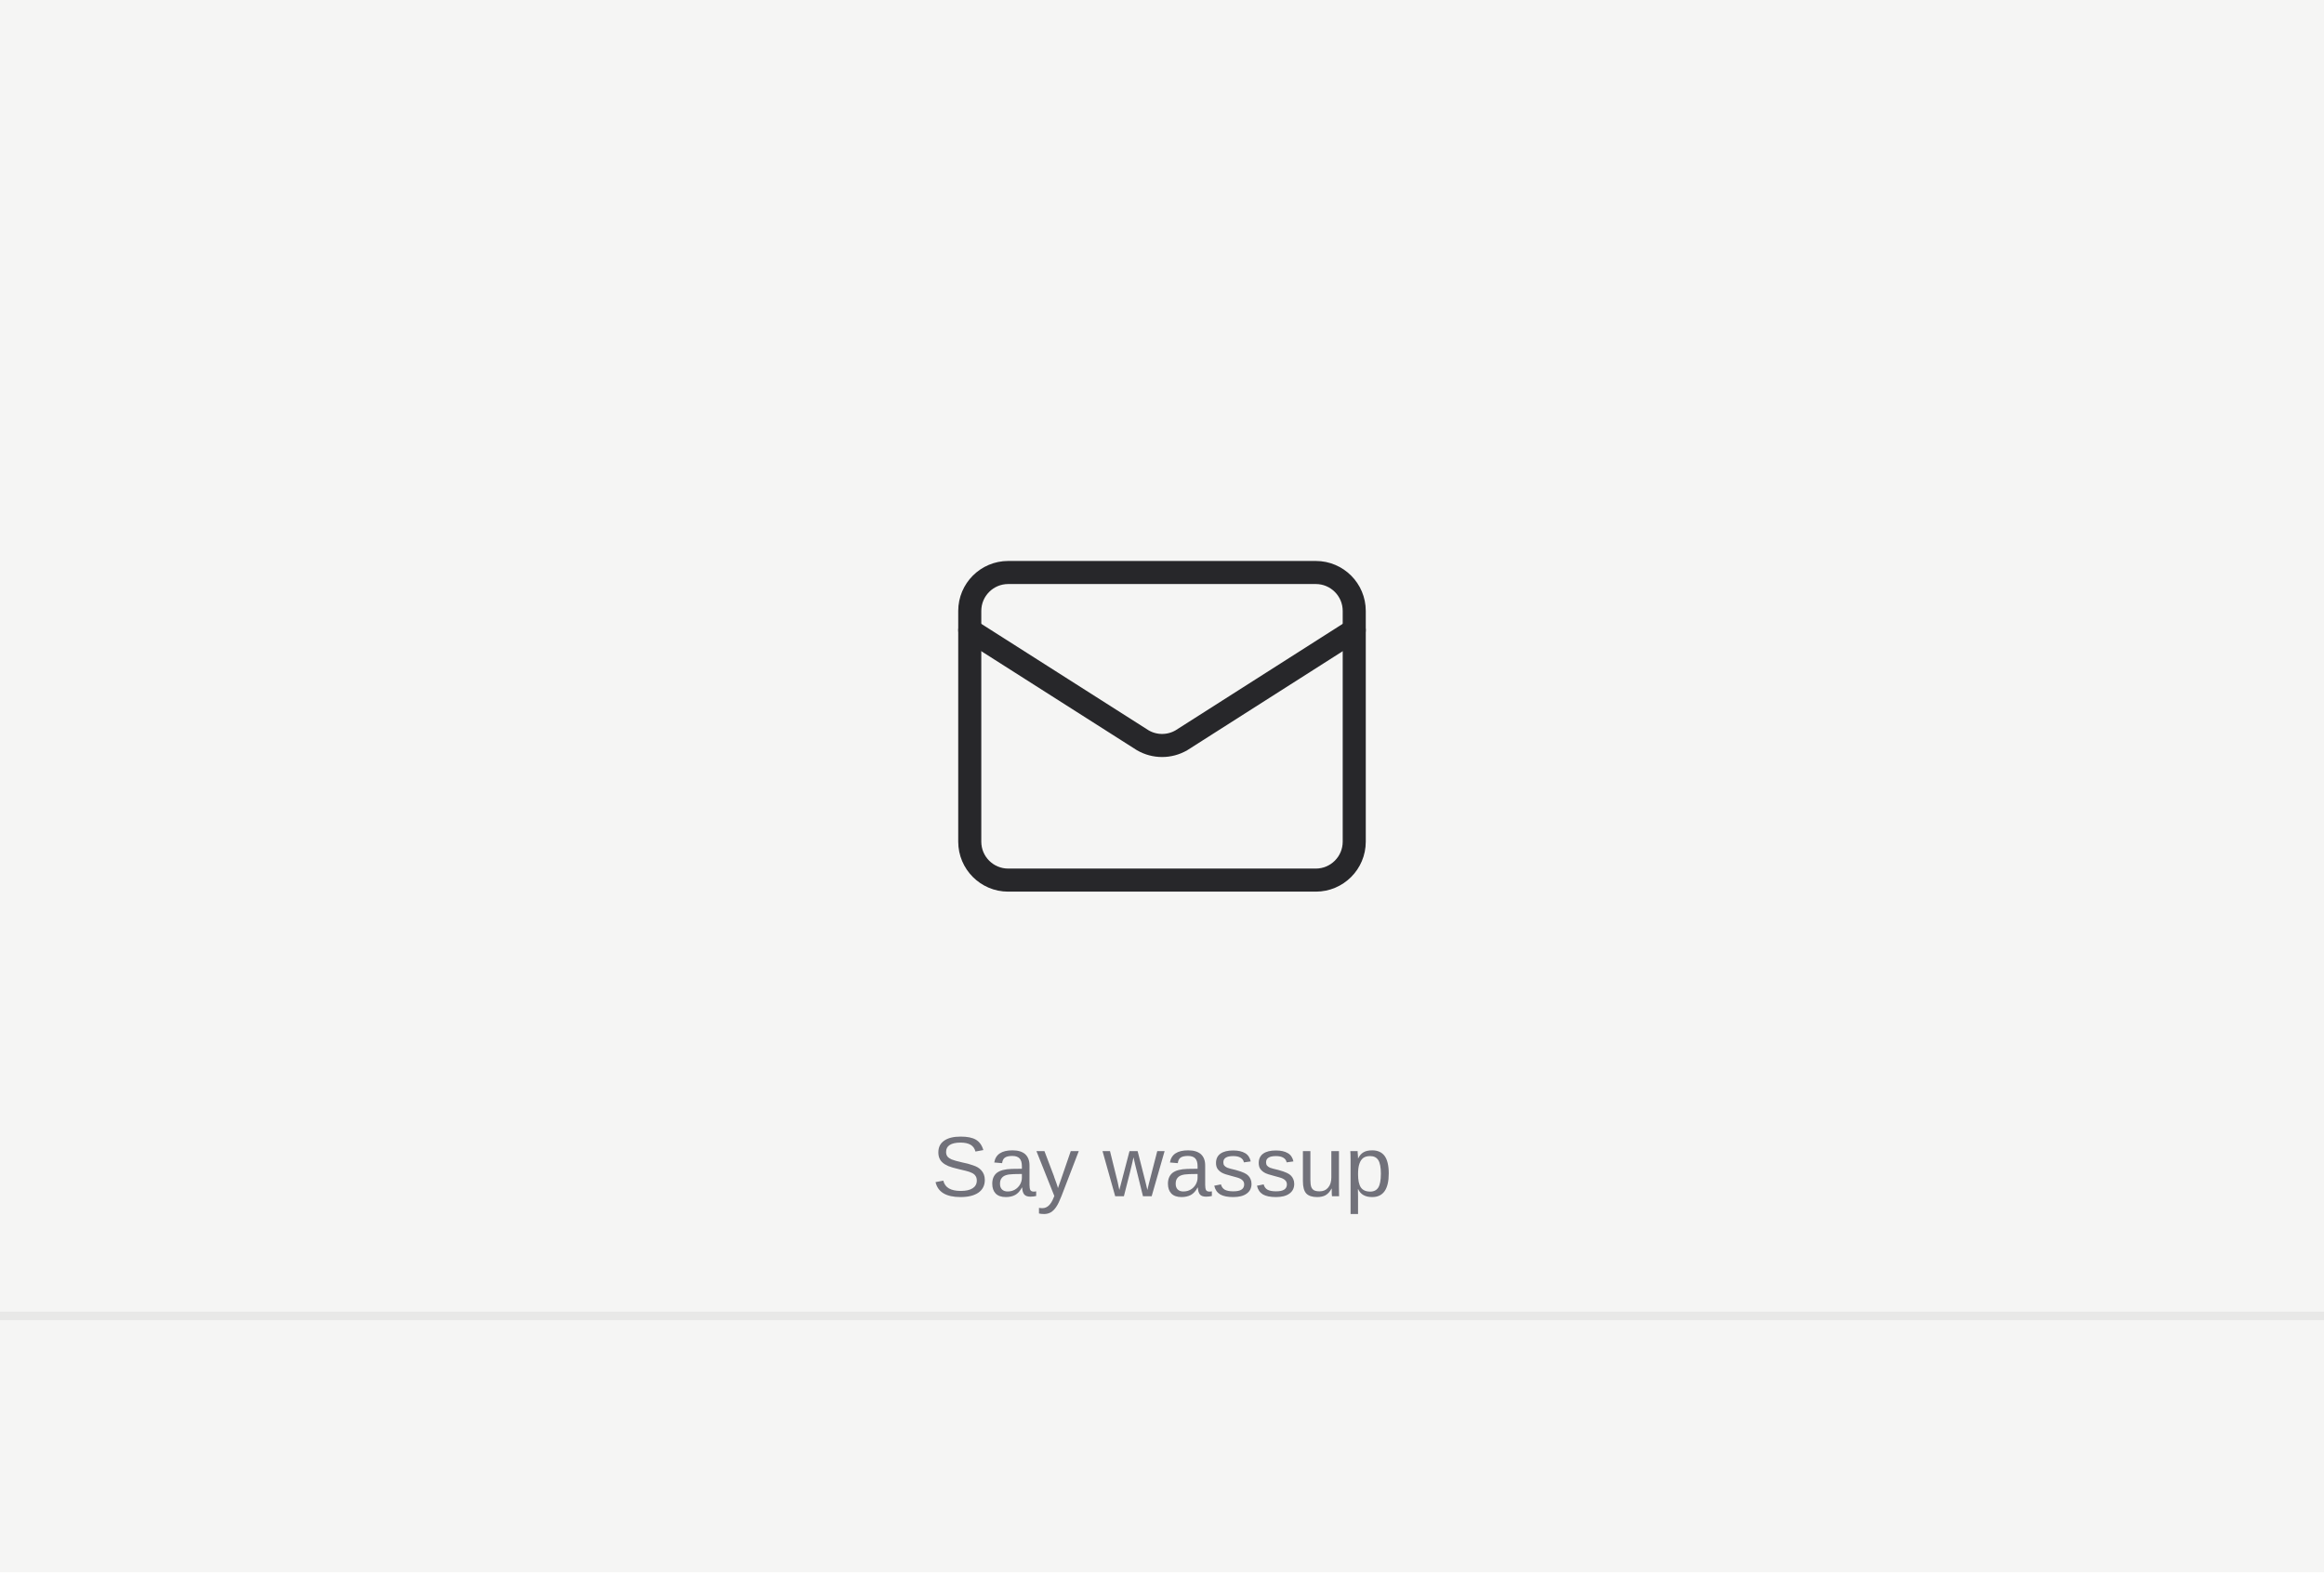
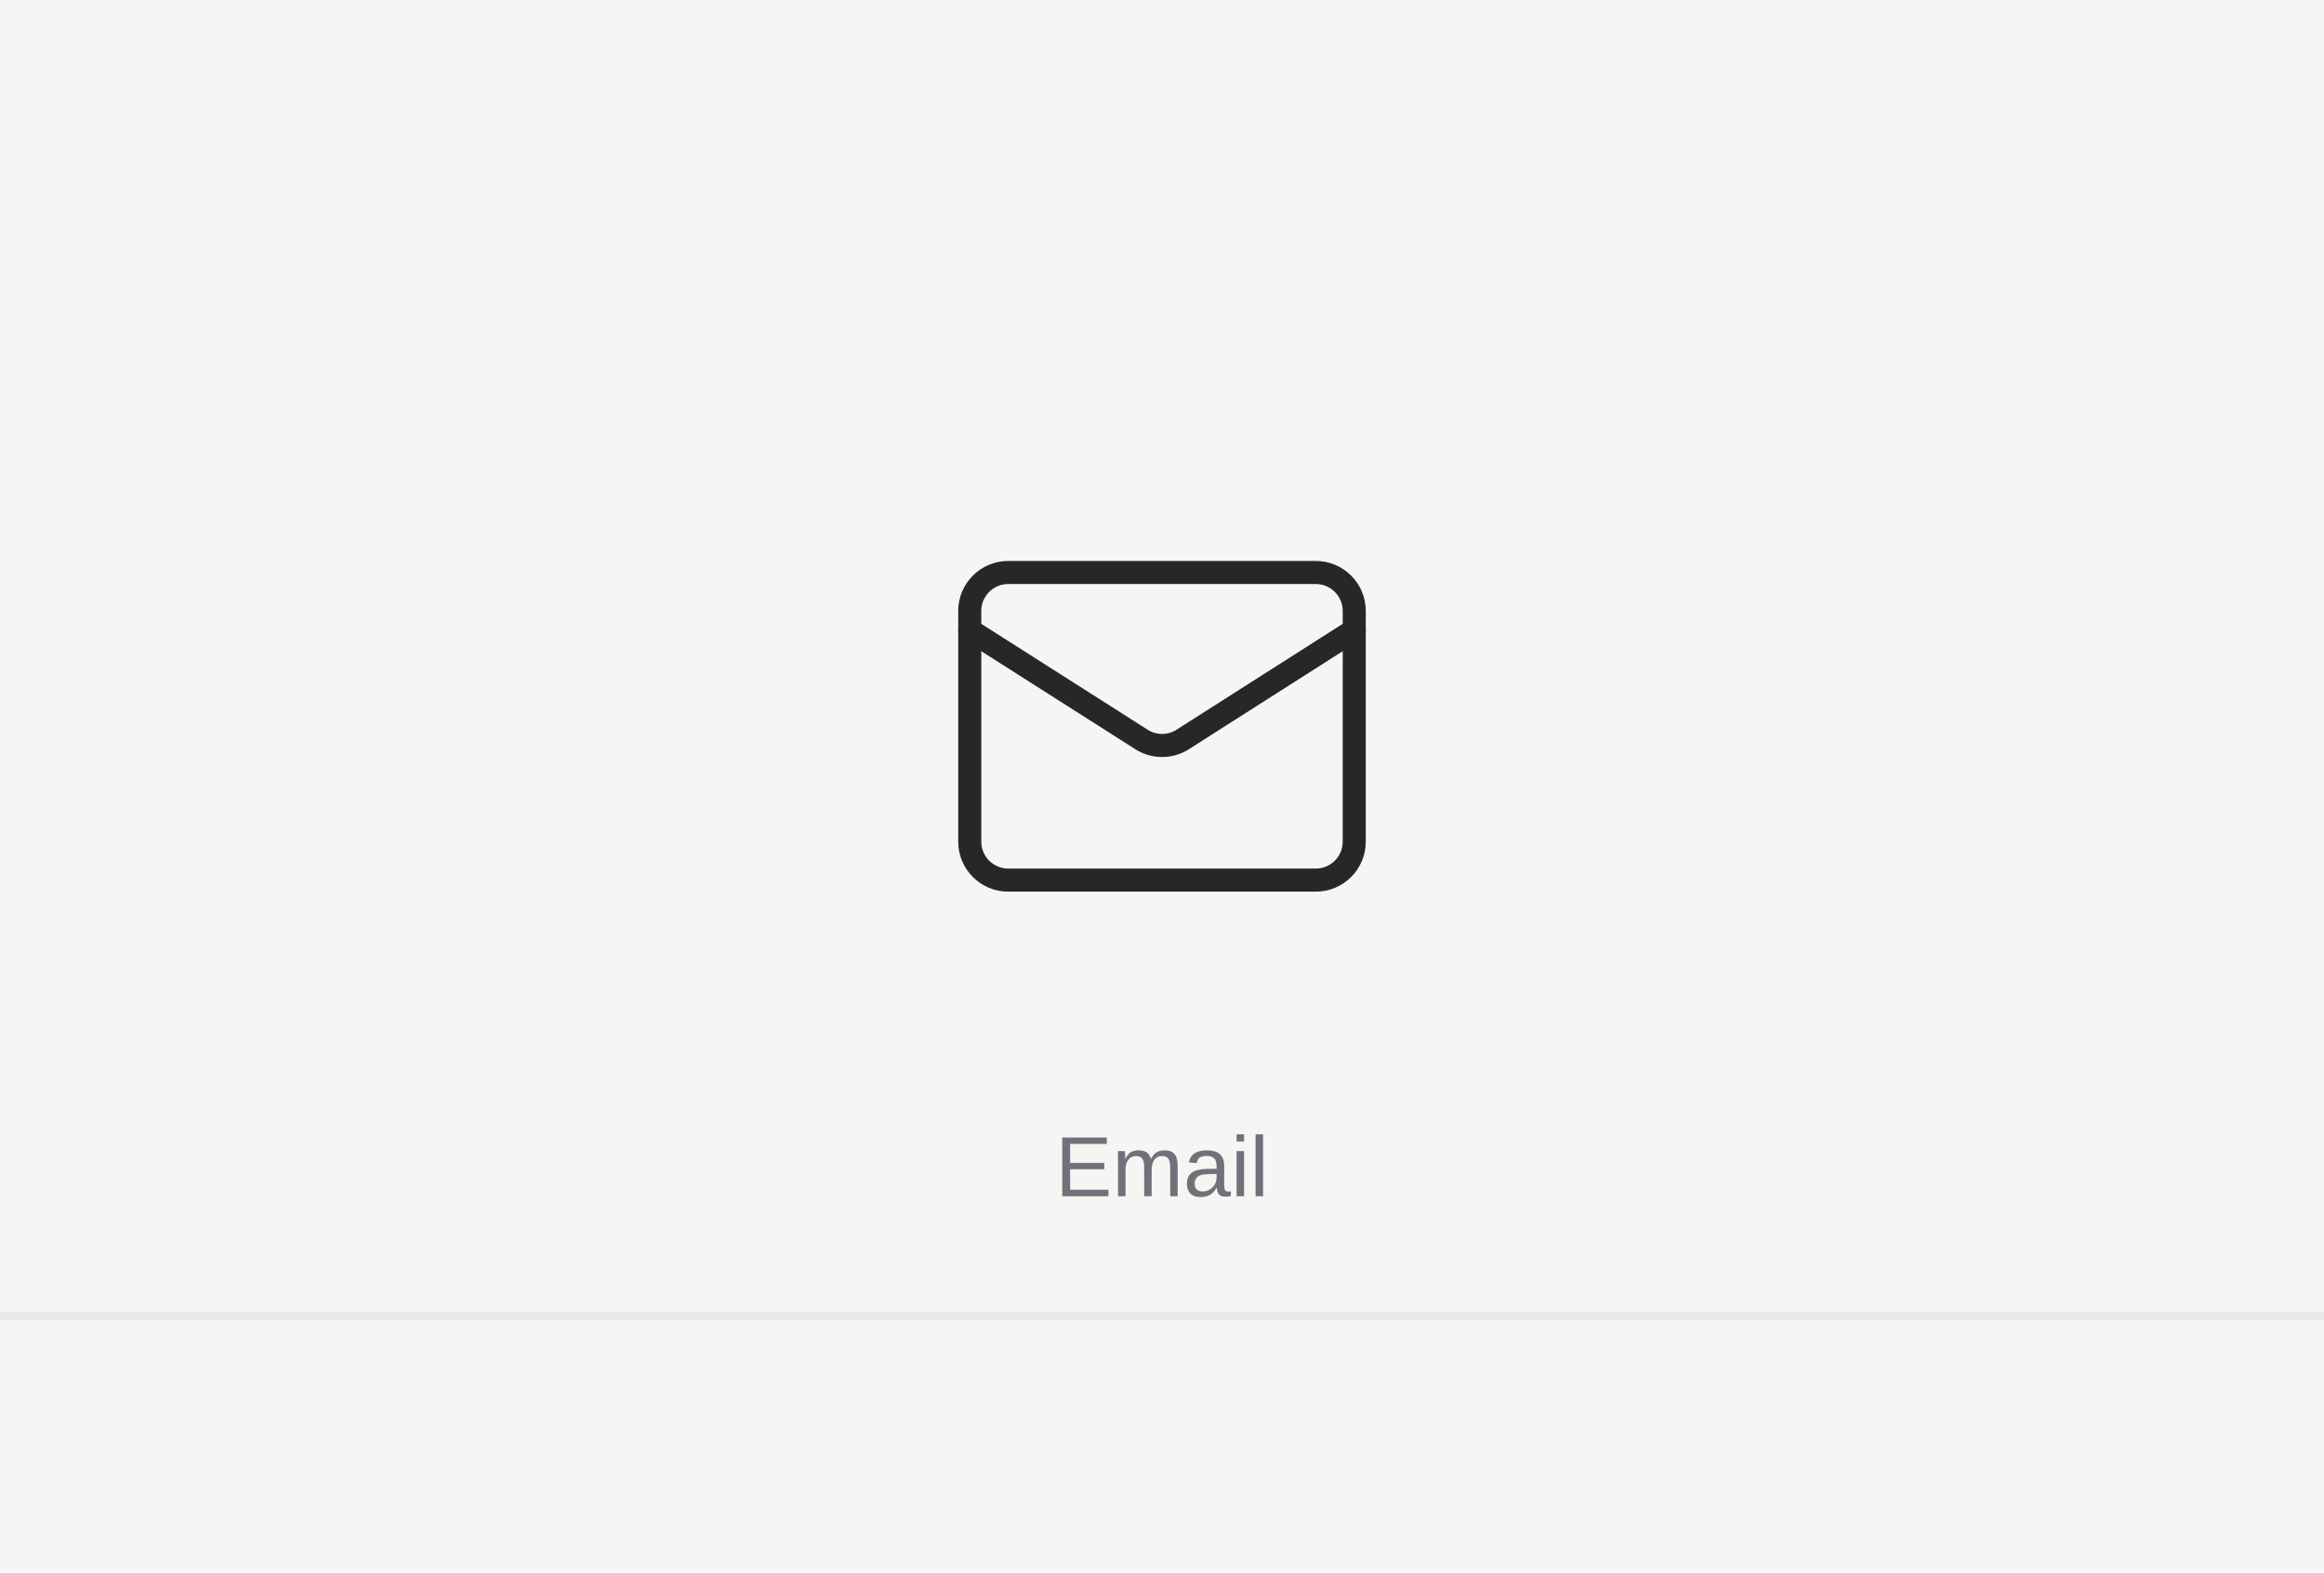
<svg xmlns="http://www.w3.org/2000/svg" width="544" height="368" viewBox="0 0 272 184">
  <rect width="272" height="184" fill="#f5f5f4" />
  <path d="M0 154h272" stroke="#18181b" stroke-opacity=".06" />
  <g transform="translate(109 58)">
    <svg width="54" height="54" viewBox="0 0 24 24" fill="none" stroke="#27272a" stroke-width="1.2" stroke-linecap="round" stroke-linejoin="round" class="lucide lucide-mail" aria-hidden="true">
      <path d="m22 7-8.991 5.727a2 2 0 0 1-2.009 0L2 7" />
      <rect x="2" y="4" width="20" height="16" rx="2" />
    </svg>
  </g>
-   <text x="136" y="140" fill="#71717a" font-size="10" font-family="Arial,sans-serif" text-anchor="middle">Say wassup</text>
+   <text x="136" y="140" fill="#71717a" font-size="10" font-family="Arial,sans-serif" text-anchor="middle">Email</text>
</svg>
